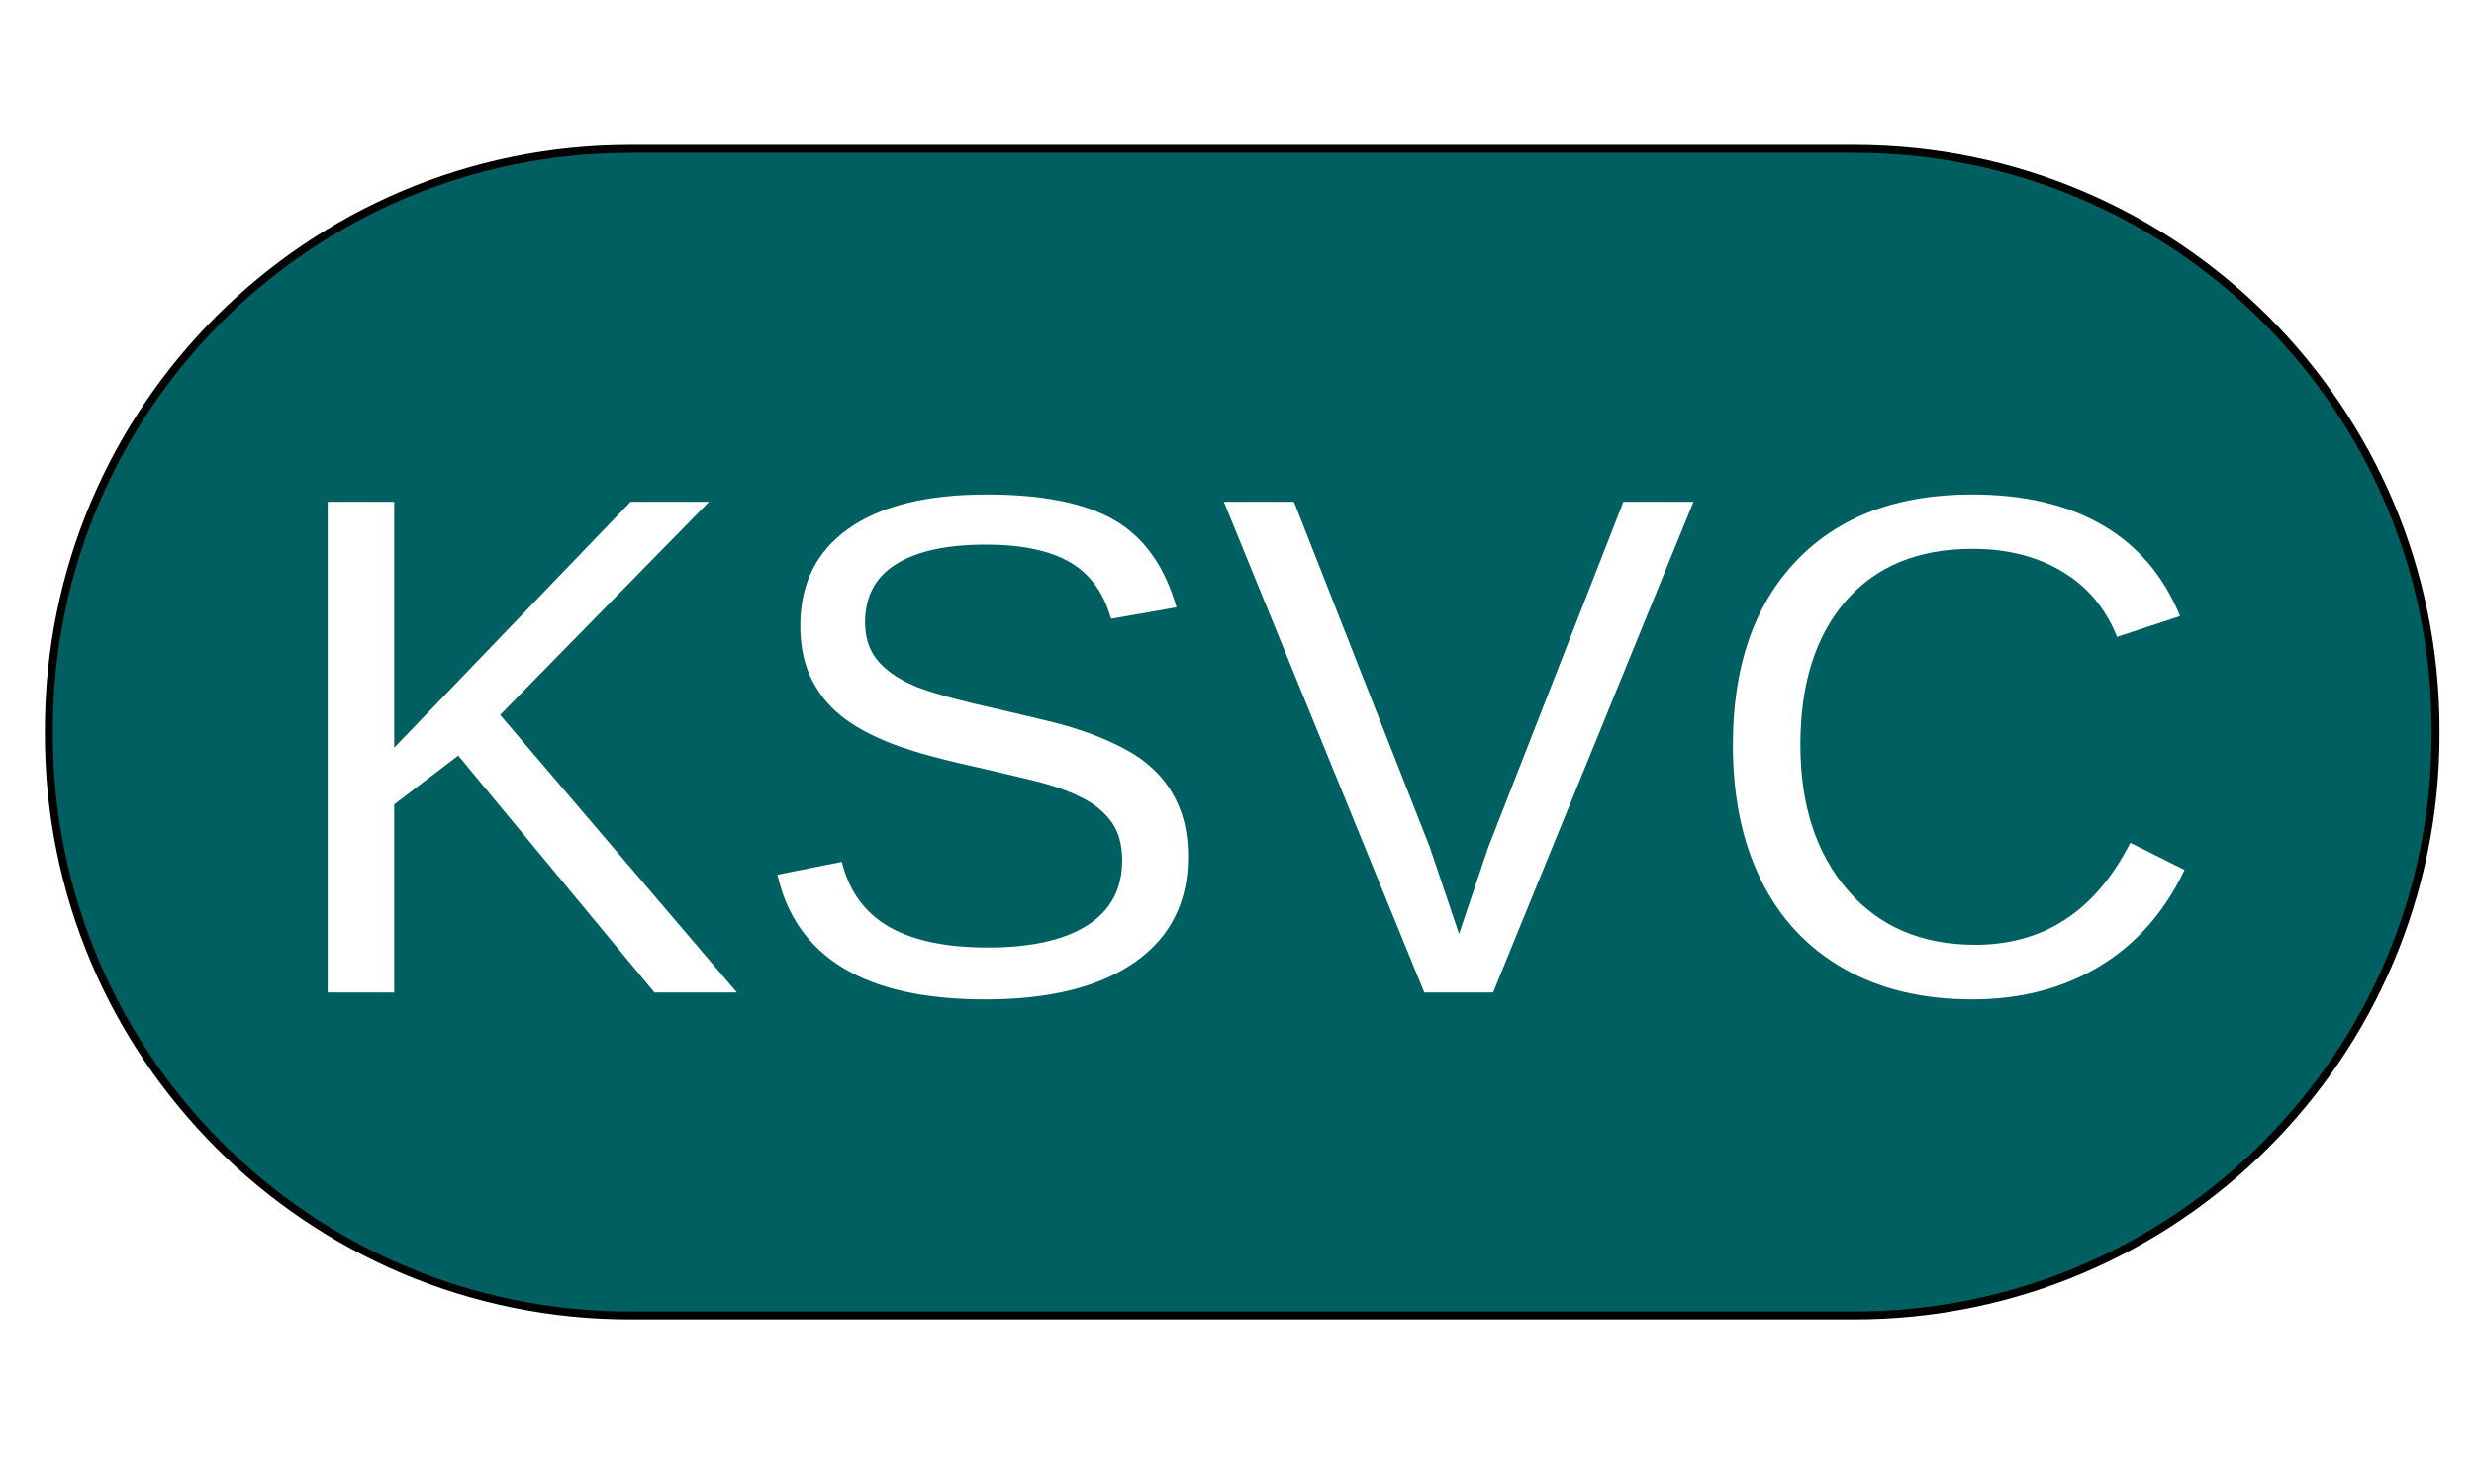
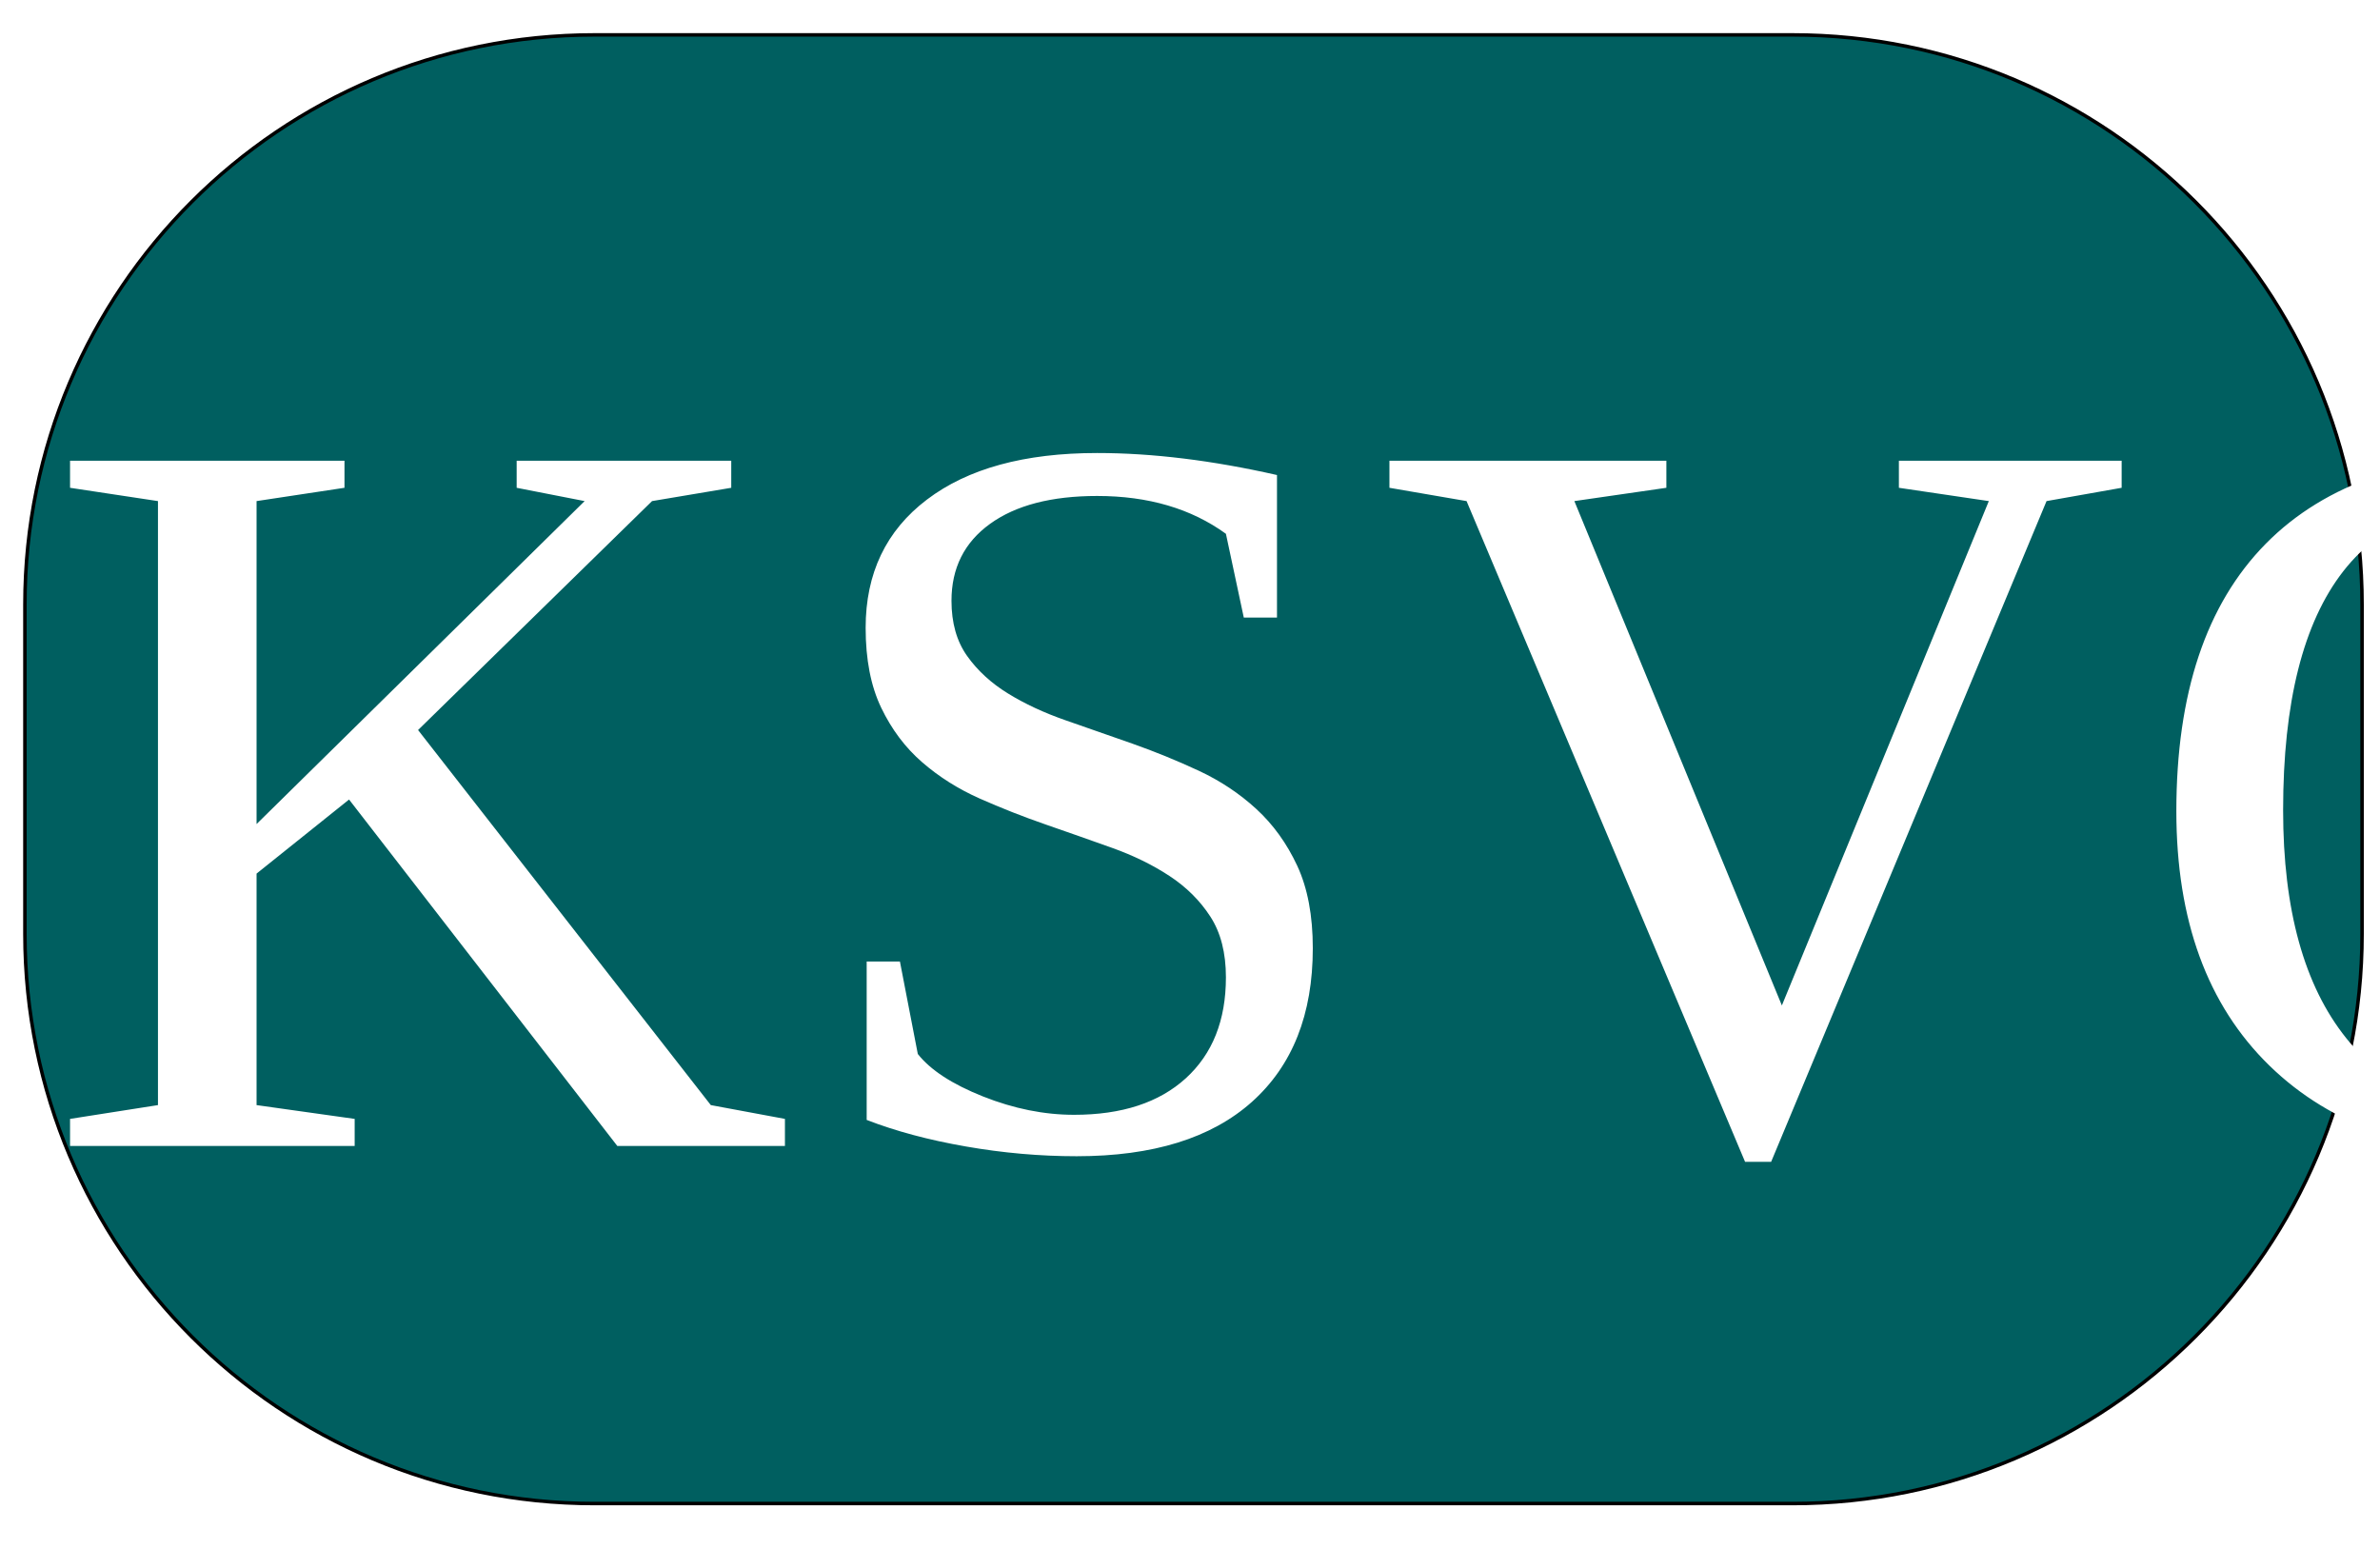
- <svg xmlns="http://www.w3.org/2000/svg" viewBox="89.394 173.233 312.122 156.566" width="25pt" height="15pt">
-   <rect x="95.556" y="176.667" width="301.111" height="147.222" style="stroke: rgb(0, 0, 0); fill: rgb(0, 95, 96);" rx="73.333" ry="73.333" />
-   <text style="fill: rgb(255, 255, 255); font-family: Arial, sans-serif; font-size: 90px; white-space: pre;" x="123.349" y="283.128">KSVC</text>
-   <text style="white-space: pre; fill: rgb(51, 51, 51); font-family: Arial, sans-serif; font-size: 15.6px;" x="258.458" y="245.707"> </text>
-   <text style="white-space: pre; fill: rgb(51, 51, 51); font-family: Arial, sans-serif; font-size: 15.6px;" x="243.889" y="224.444"> </text>
+ <svg xmlns="http://www.w3.org/2000/svg" viewBox="0 0 72 444" width="922" height="600">
+   <rect x="-298" y="10" width="670" height="421" style="fill: rgb(0, 95, 96); stroke: rgb(0, 0, 0)" rx="163.3" ry="163.3" />
+   <text font-size="300" textLength="672.2" style="fill: rgb(255, 255, 255); font-family: [object Object]; font-size: 300px; white-space: pre" x="-293.7" y="328.5">KSVC</text>
+   <text style="fill: rgb(51, 51, 51); font-family: [object Object]; font-size: 15.6px; white-space: pre" x="247.6" y="245.7"> </text>
+   <text style="fill: rgb(51, 51, 51); font-family: [object Object]; font-size: 15.6px; white-space: pre" x="243.9" y="224.4"> </text>
</svg>
